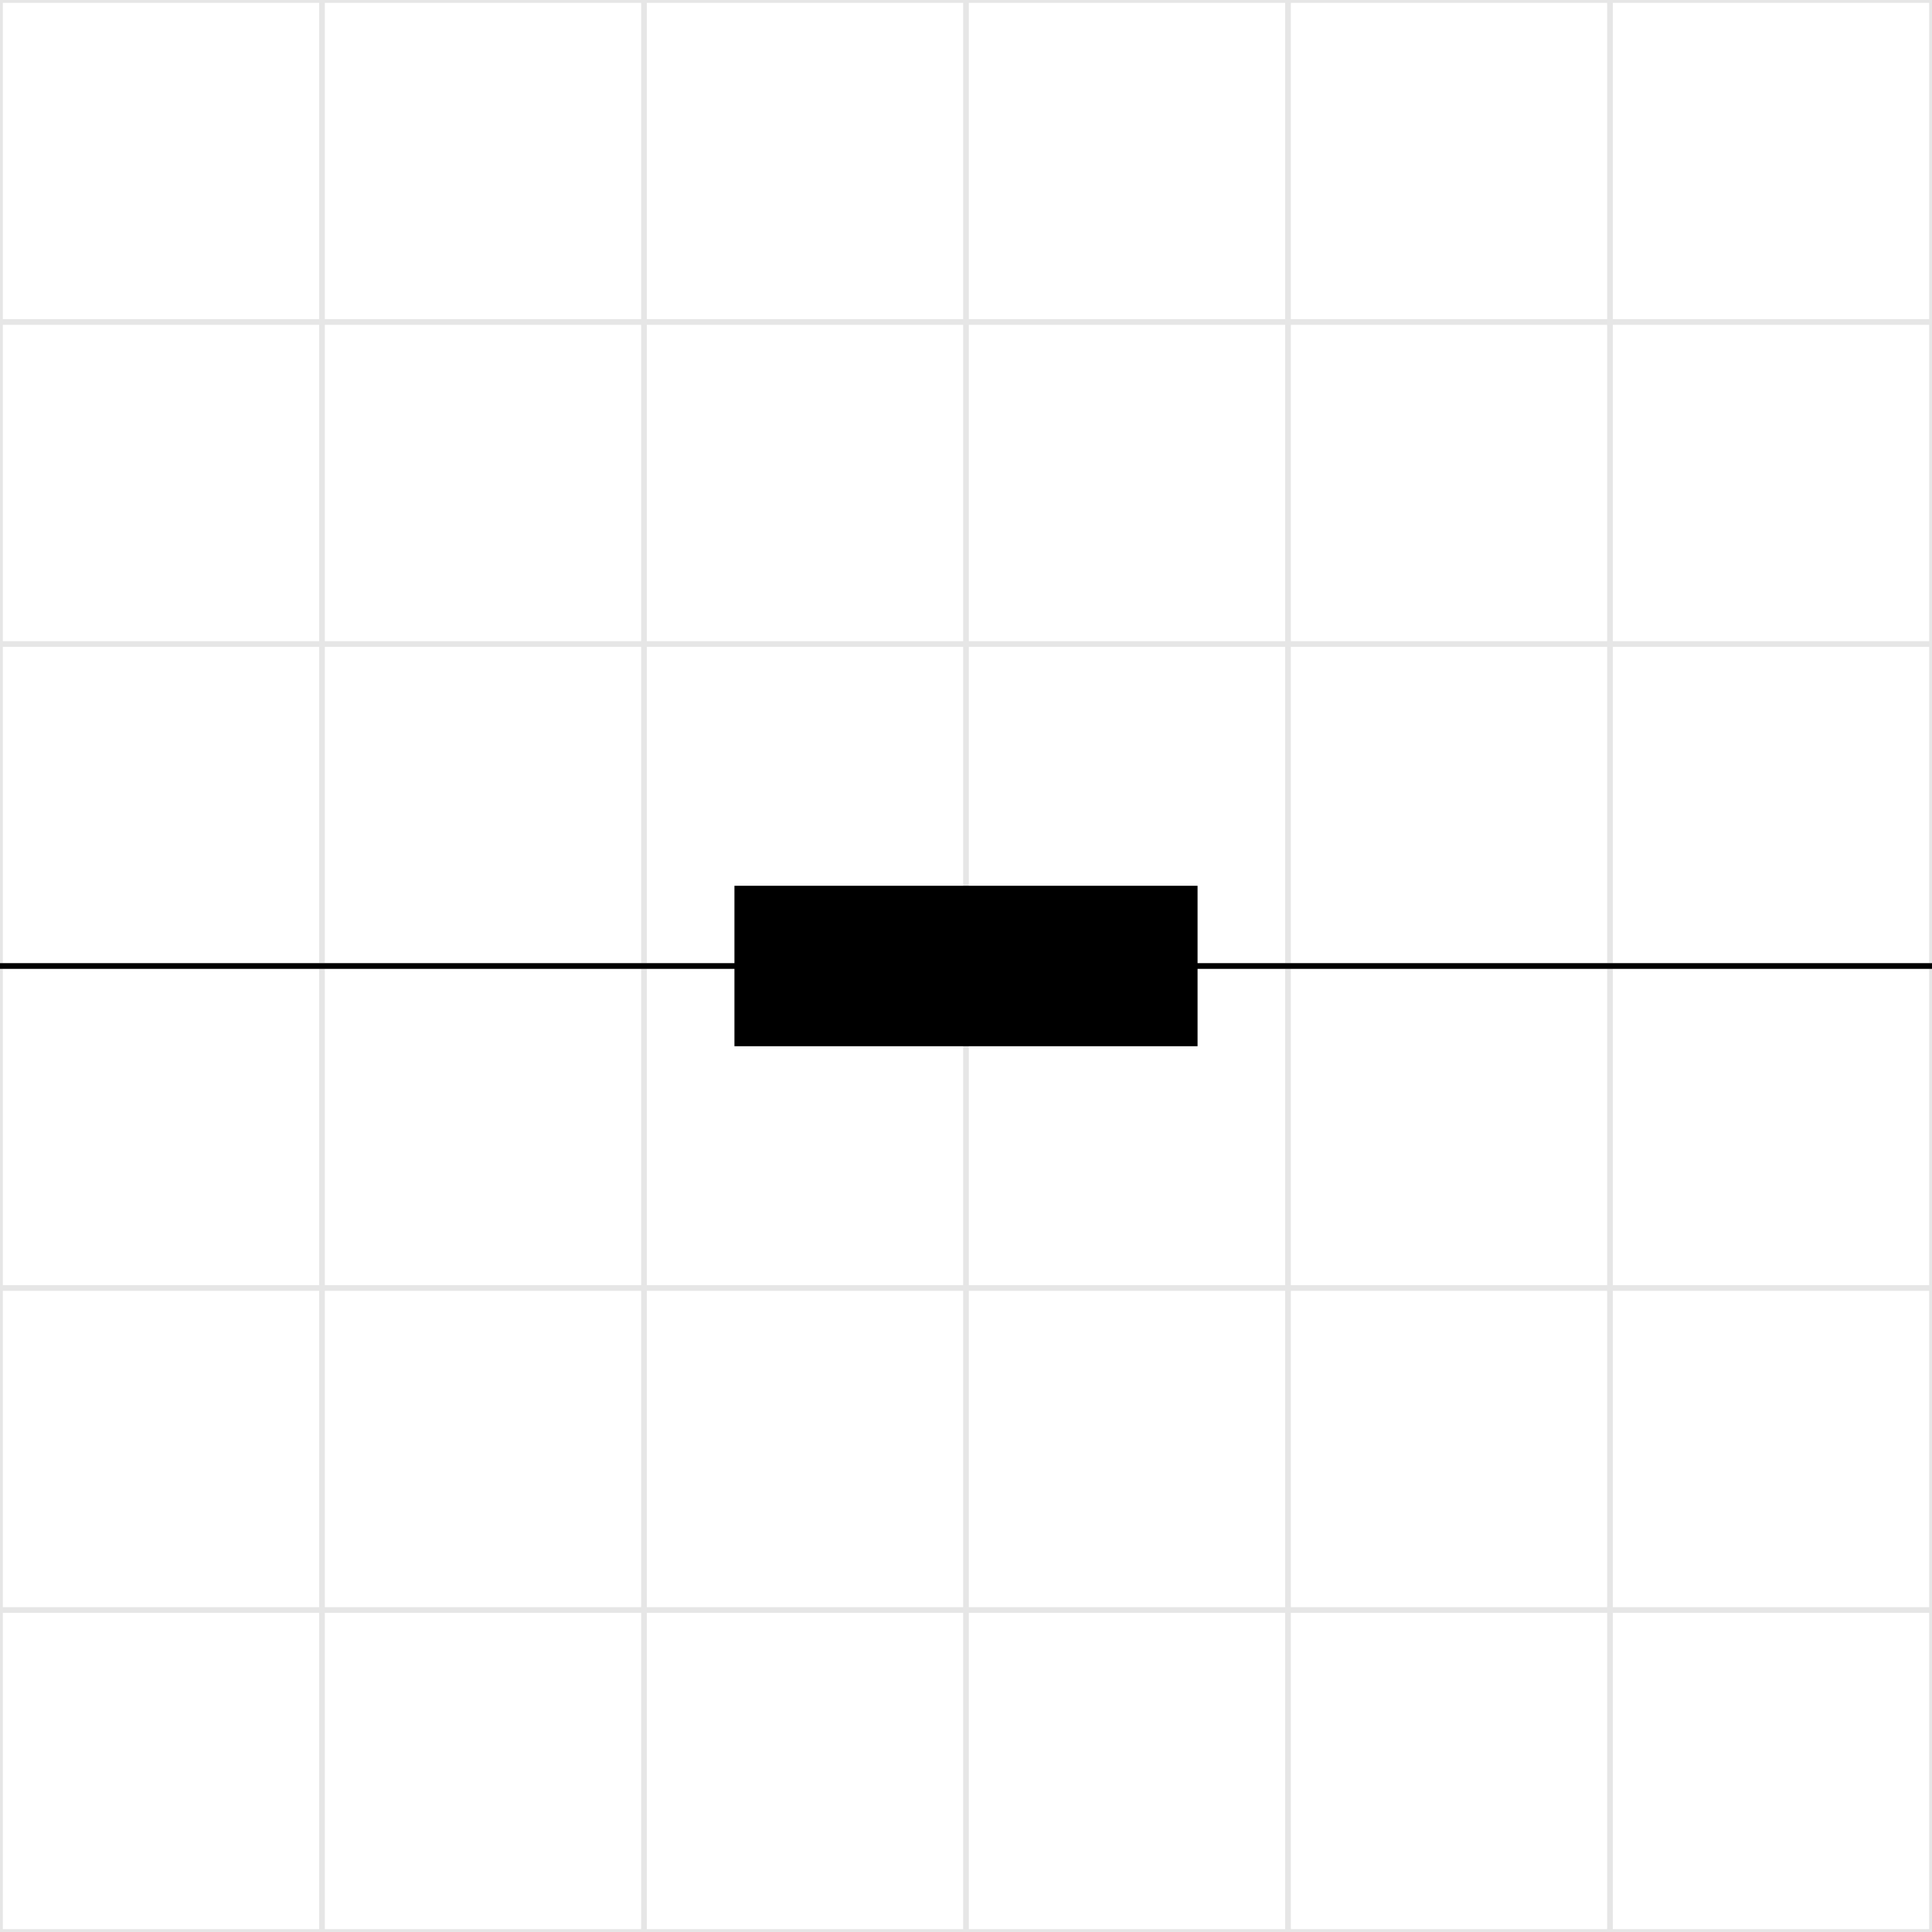
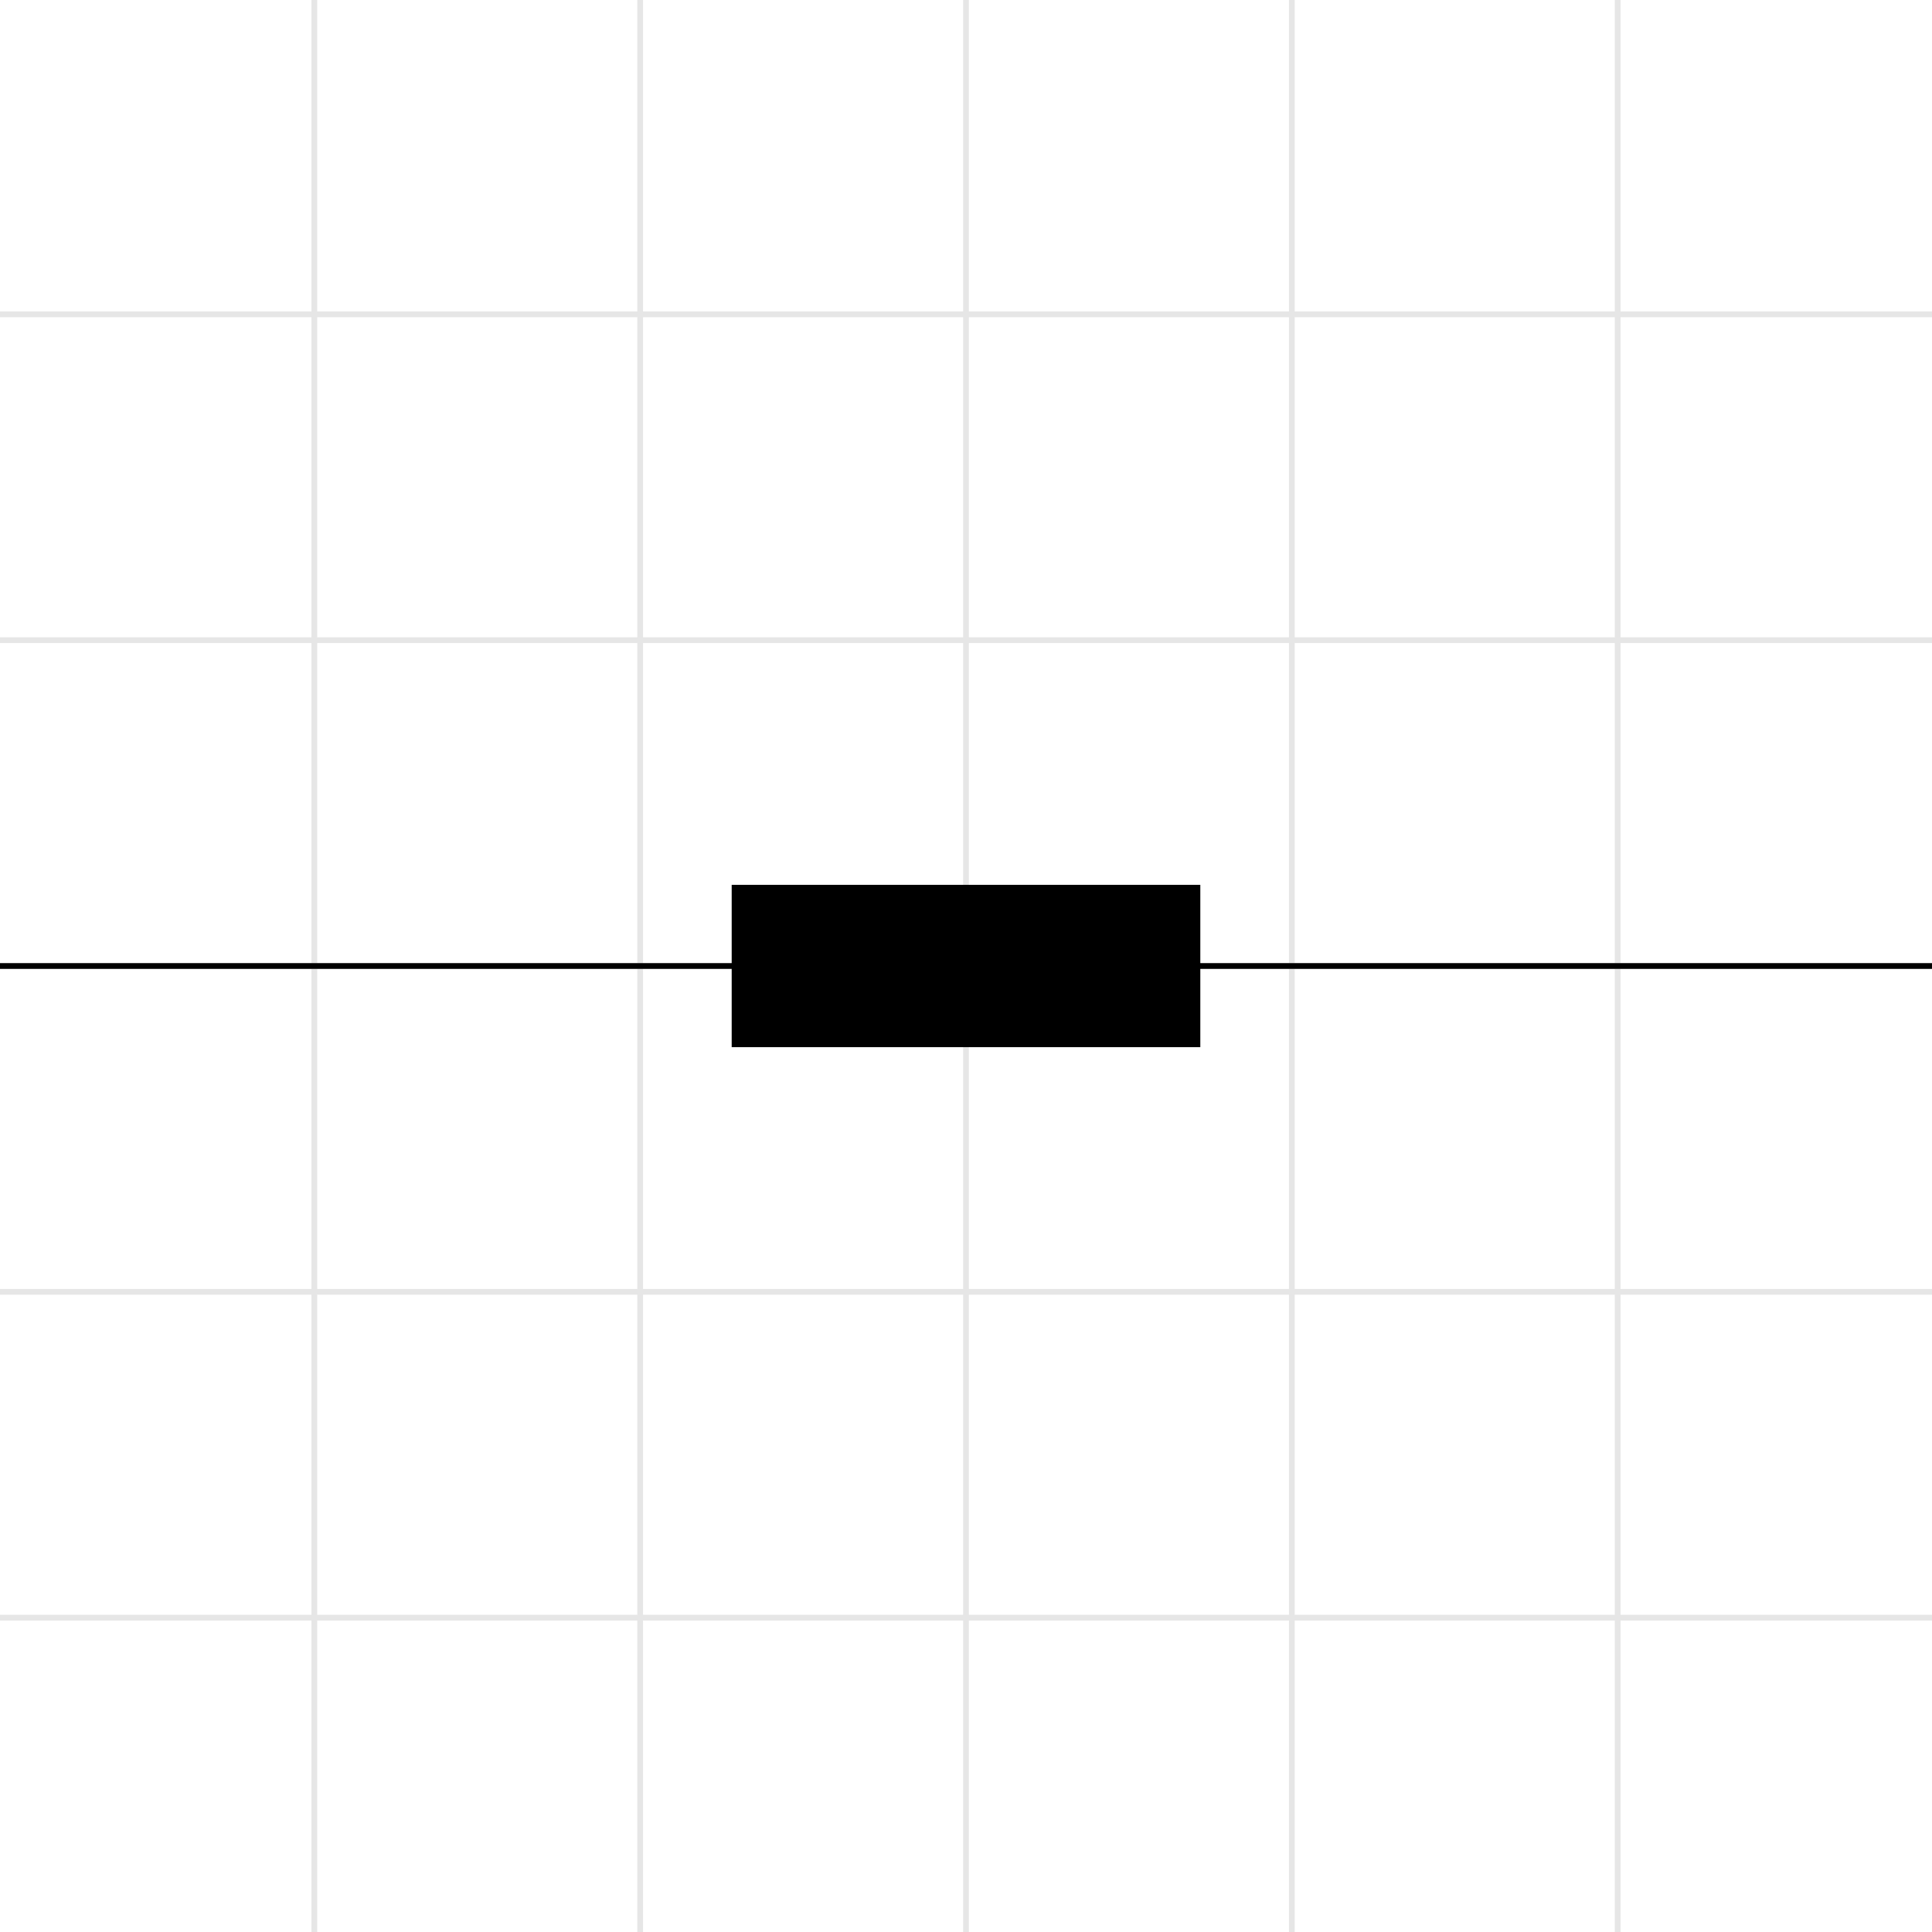
- <svg xmlns="http://www.w3.org/2000/svg" width="226.772" height="226.772" class="typst-doc" viewBox="0 0 170.079 170.079">
-   <path fill="#fff" d="M0 0v170.079h170.079V0Z" class="typst-shape" />
+ <svg xmlns="http://www.w3.org/2000/svg" width="224.105" height="224.105" class="typst-doc" viewBox="0 0 168.079 168.079">
+   <path fill="#fff" d="M0 0v168.079h168.079V0Z" class="typst-shape" />
  <g class="typst-group">
-     <path fill="none" stroke="#e6e6e6" stroke-width=".5" d="M28.346 170.079V0M56.693 170.079V0M85.04 170.079V0M113.386 170.079V0M141.732 170.079V0M0 141.732h170.079M0 113.386h170.079M0 85.04h170.079M0 56.693h170.079M0 28.346h170.079M0 170.079h170.079V0H0z" class="typst-shape" />
-     <path fill="none" stroke="#000" stroke-width=".5" d="M0 85.04h65.055M105.024 85.04h65.055" class="typst-shape" />
-     <path stroke="#000" stroke-width=".8" d="M65.055 78.378v13.323h39.969V78.378z" class="typst-shape" />
+     <path fill="none" stroke="#e6e6e6" stroke-width=".5" d="M27.346 169.079V-1M55.693 169.079V-1M84.04 169.079V-1M112.386 169.079V-1M140.732 169.079V-1M-1 140.732h170.079M-1 112.386h170.079M-1 84.04h170.079M-1 55.693h170.079M-1 27.346h170.079M-1 169.079h170.079V-1H-1z" class="typst-shape" />
+     <path fill="none" stroke="#000" stroke-width=".5" d="M-1 84.04h65.055M104.024 84.04h65.055" class="typst-shape" />
+     <path stroke="#000" stroke-width=".8" d="M64.055 77.378v13.323h39.969V77.378z" class="typst-shape" />
  </g>
</svg>
